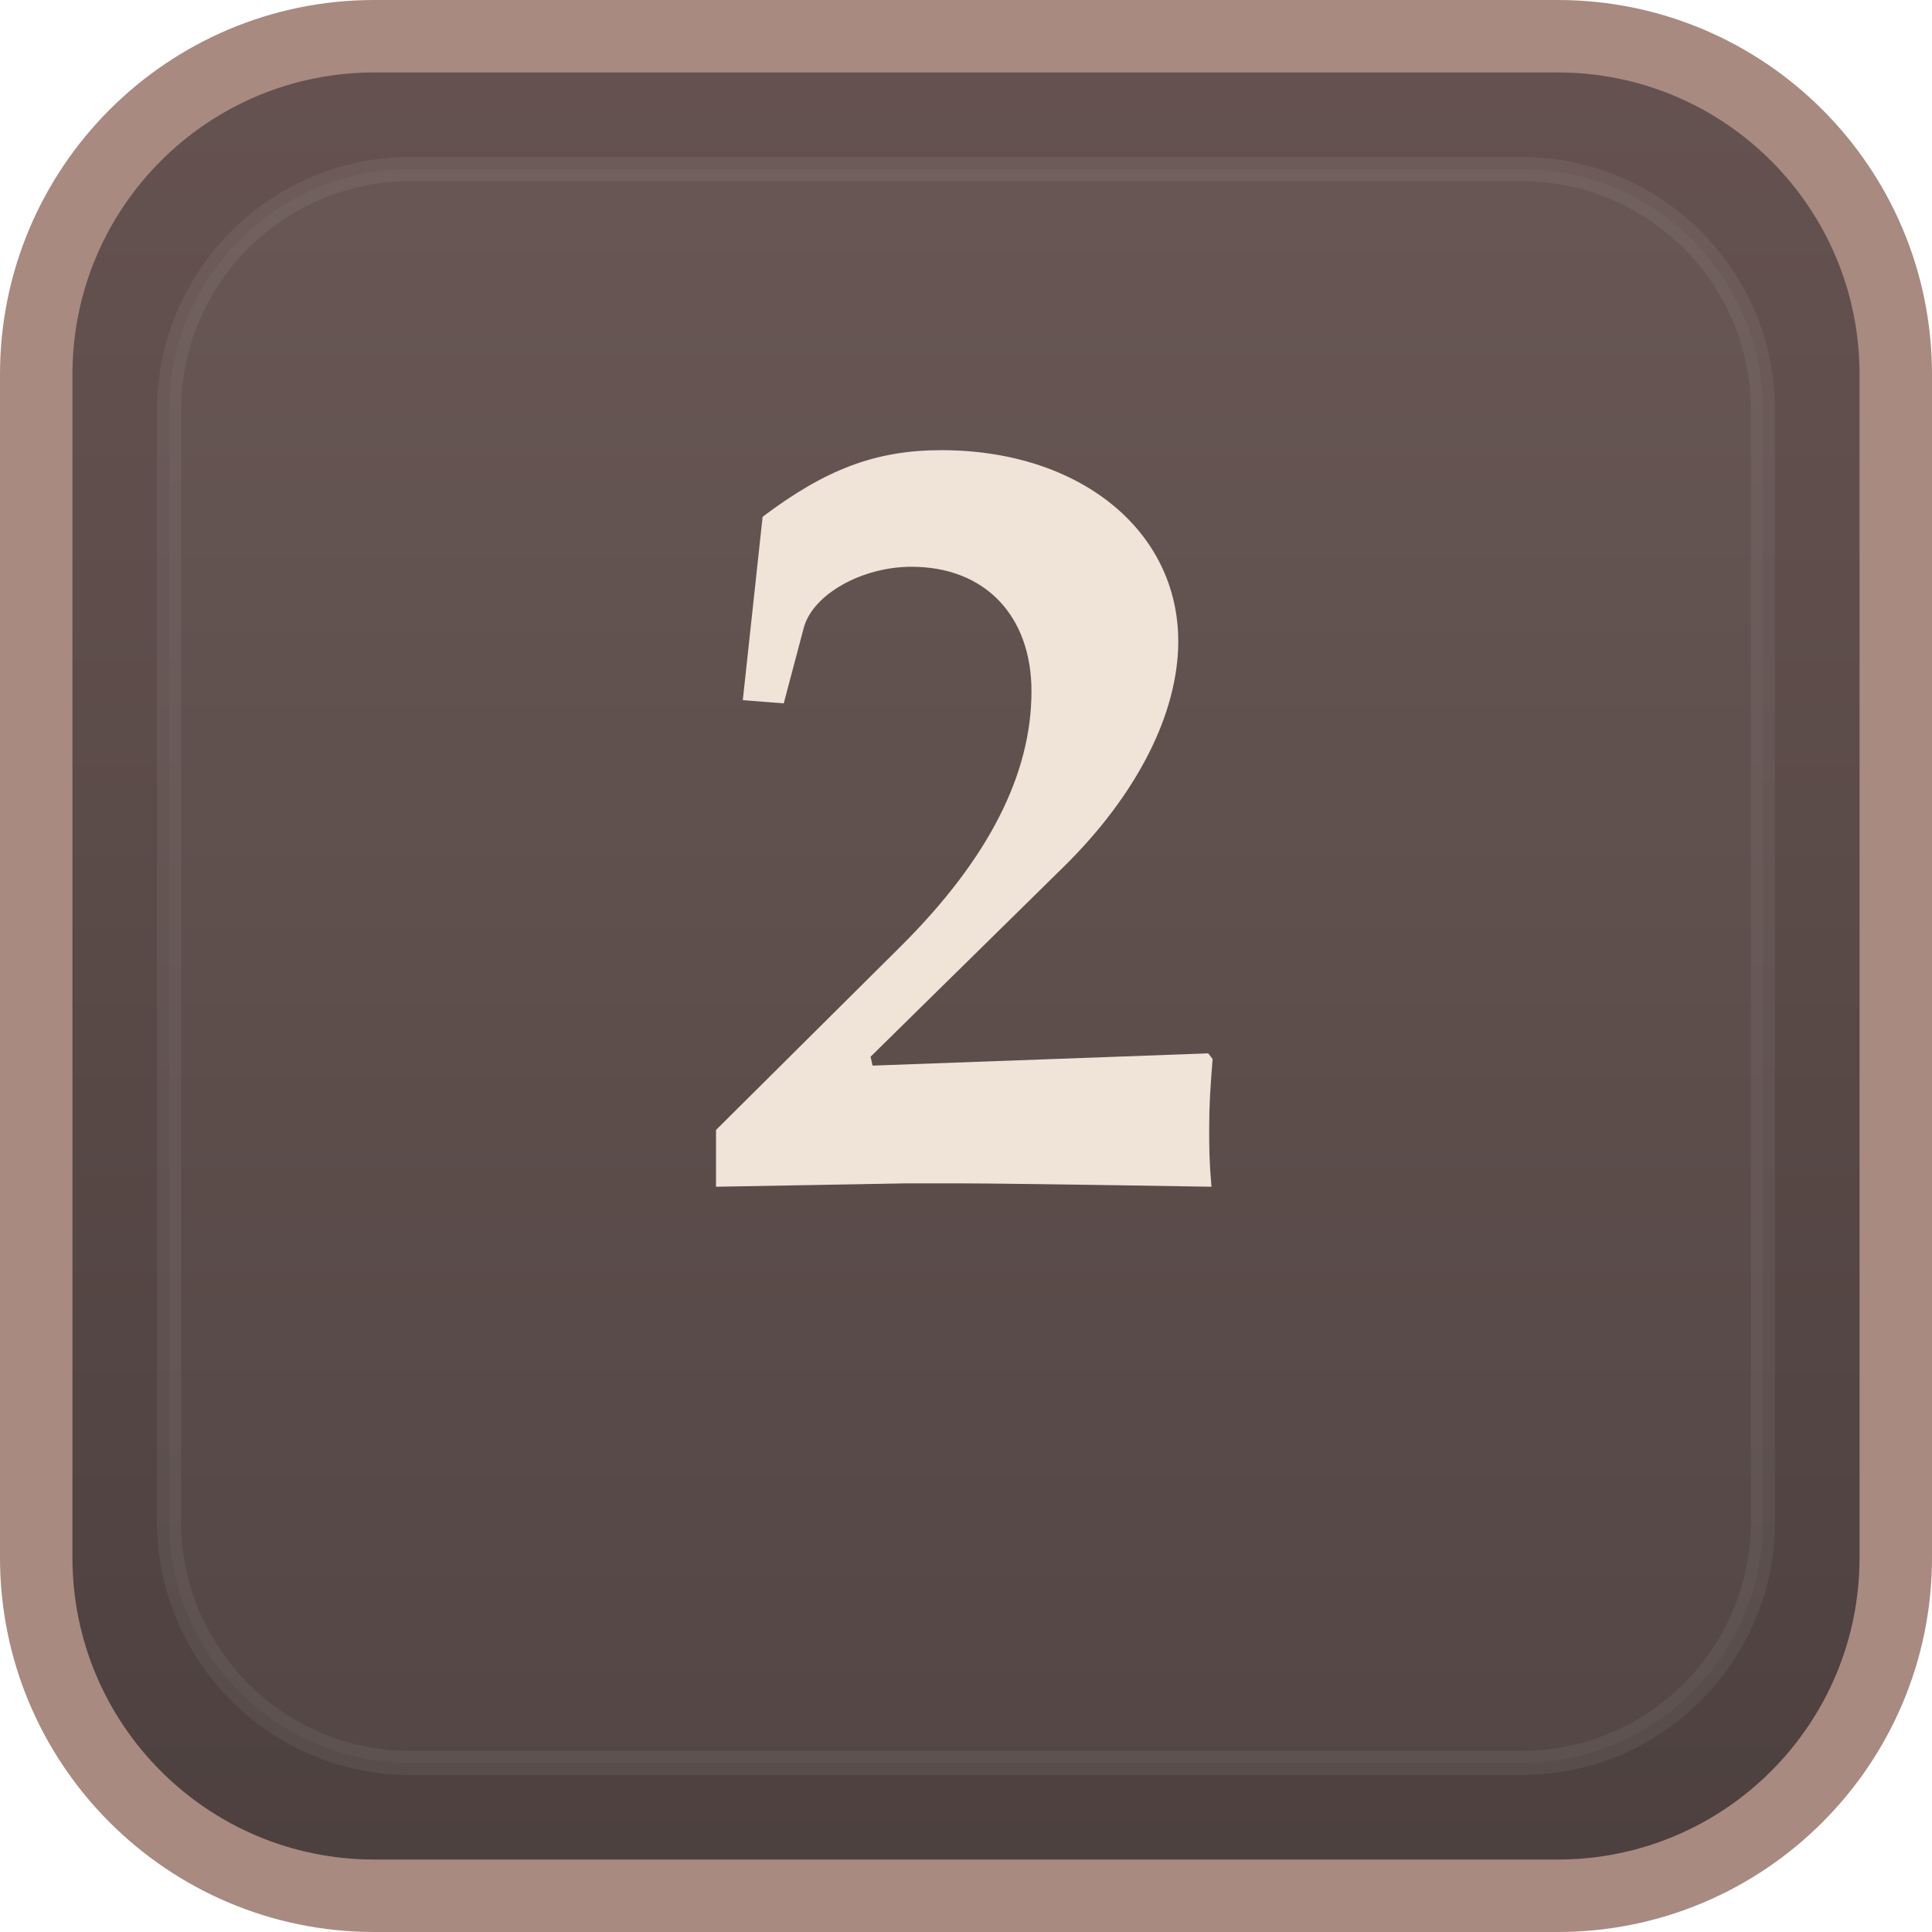
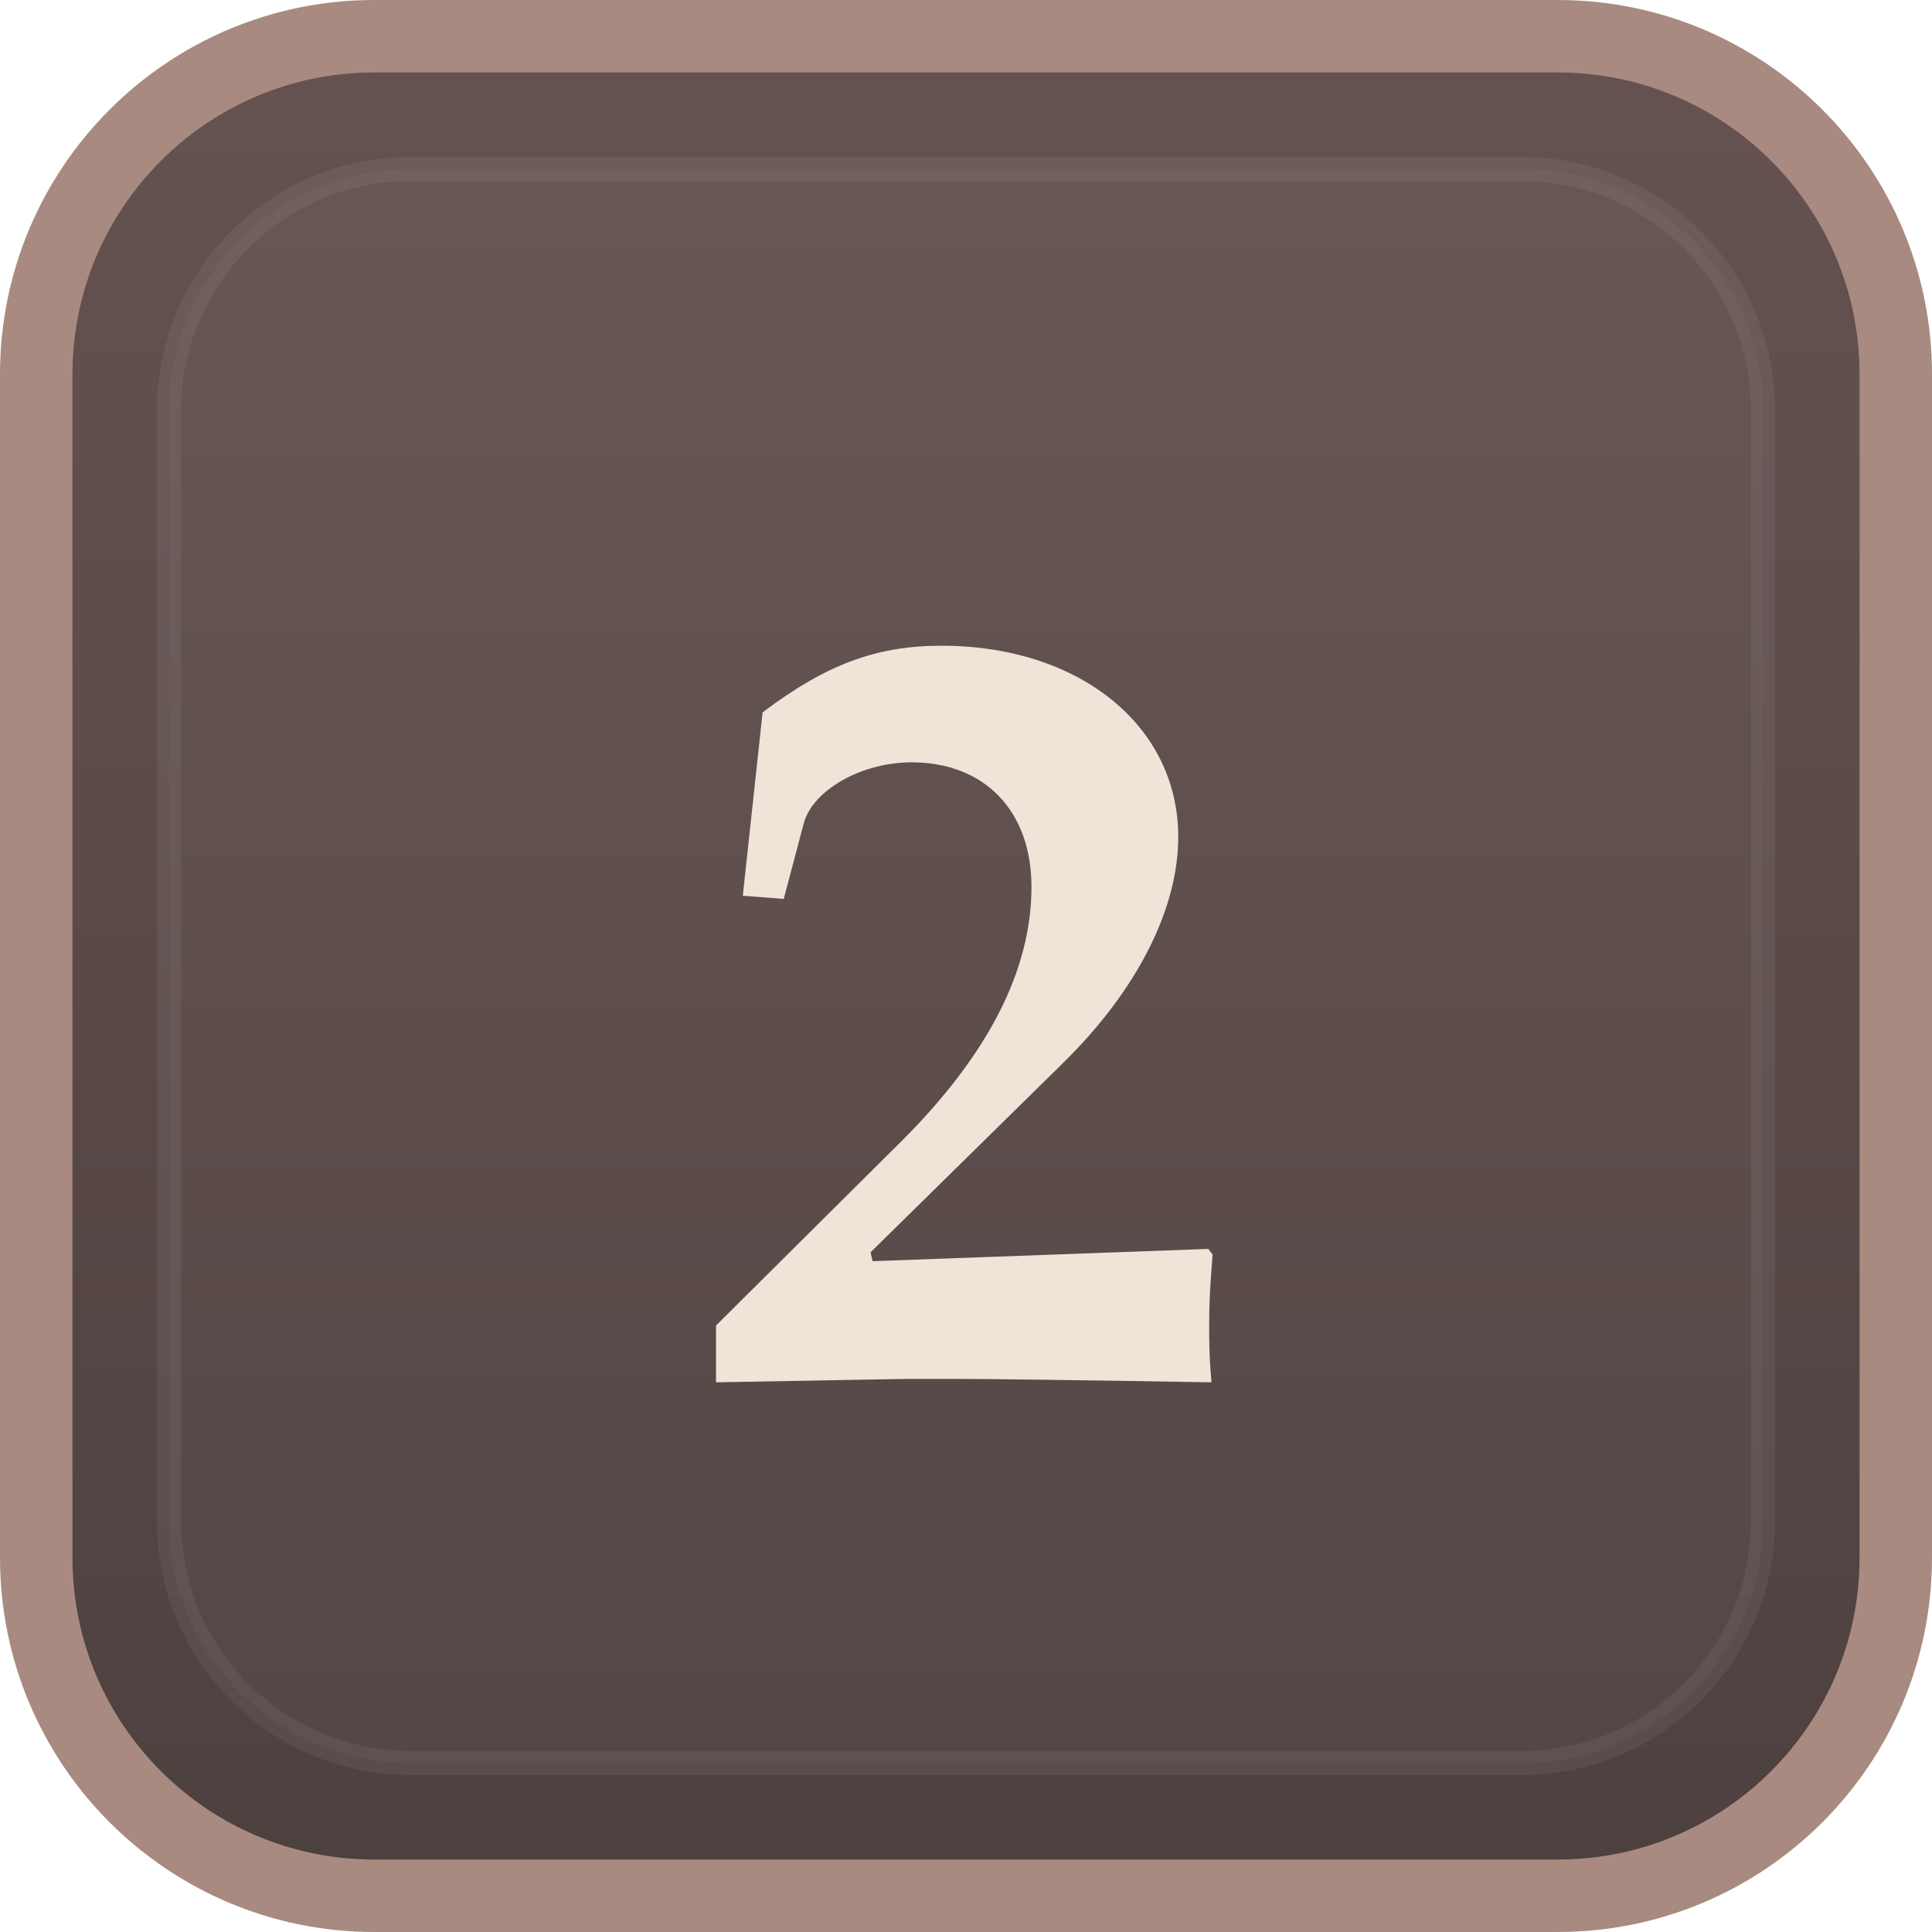
<svg xmlns="http://www.w3.org/2000/svg" width="160" height="160" viewBox="0 0 160 160" fill="none">
  <defs>
    <linearGradient id="bg" x1="80" y1="0" x2="80" y2="160" gradientUnits="userSpaceOnUse">
      <stop stop-color="#665351" />
      <stop offset="1" stop-color="#4C403E" />
    </linearGradient>
  </defs>
  <rect x="3" y="3" width="154" height="154" rx="28" fill="url(#bg)" stroke="#A88A80" stroke-width="6" />
  <rect x="14" y="14" width="132" height="132" rx="20" fill="rgba(255,255,255,0.03)" stroke="rgba(255,255,255,0.06)" stroke-width="2" />
-   <text x="80" y="98" text-anchor="middle" font-family="Baskerville, Georgia, Palatino Linotype, serif" font-size="92" font-weight="700" letter-spacing="0" fill="#F0E3D8">2</text>
+   <text x="80" y="86" text-anchor="middle" dominant-baseline="middle" font-family="Baskerville, Georgia, Palatino Linotype, serif" font-size="92" font-weight="700" letter-spacing="0" fill="#F0E3D8">2</text>
</svg>
